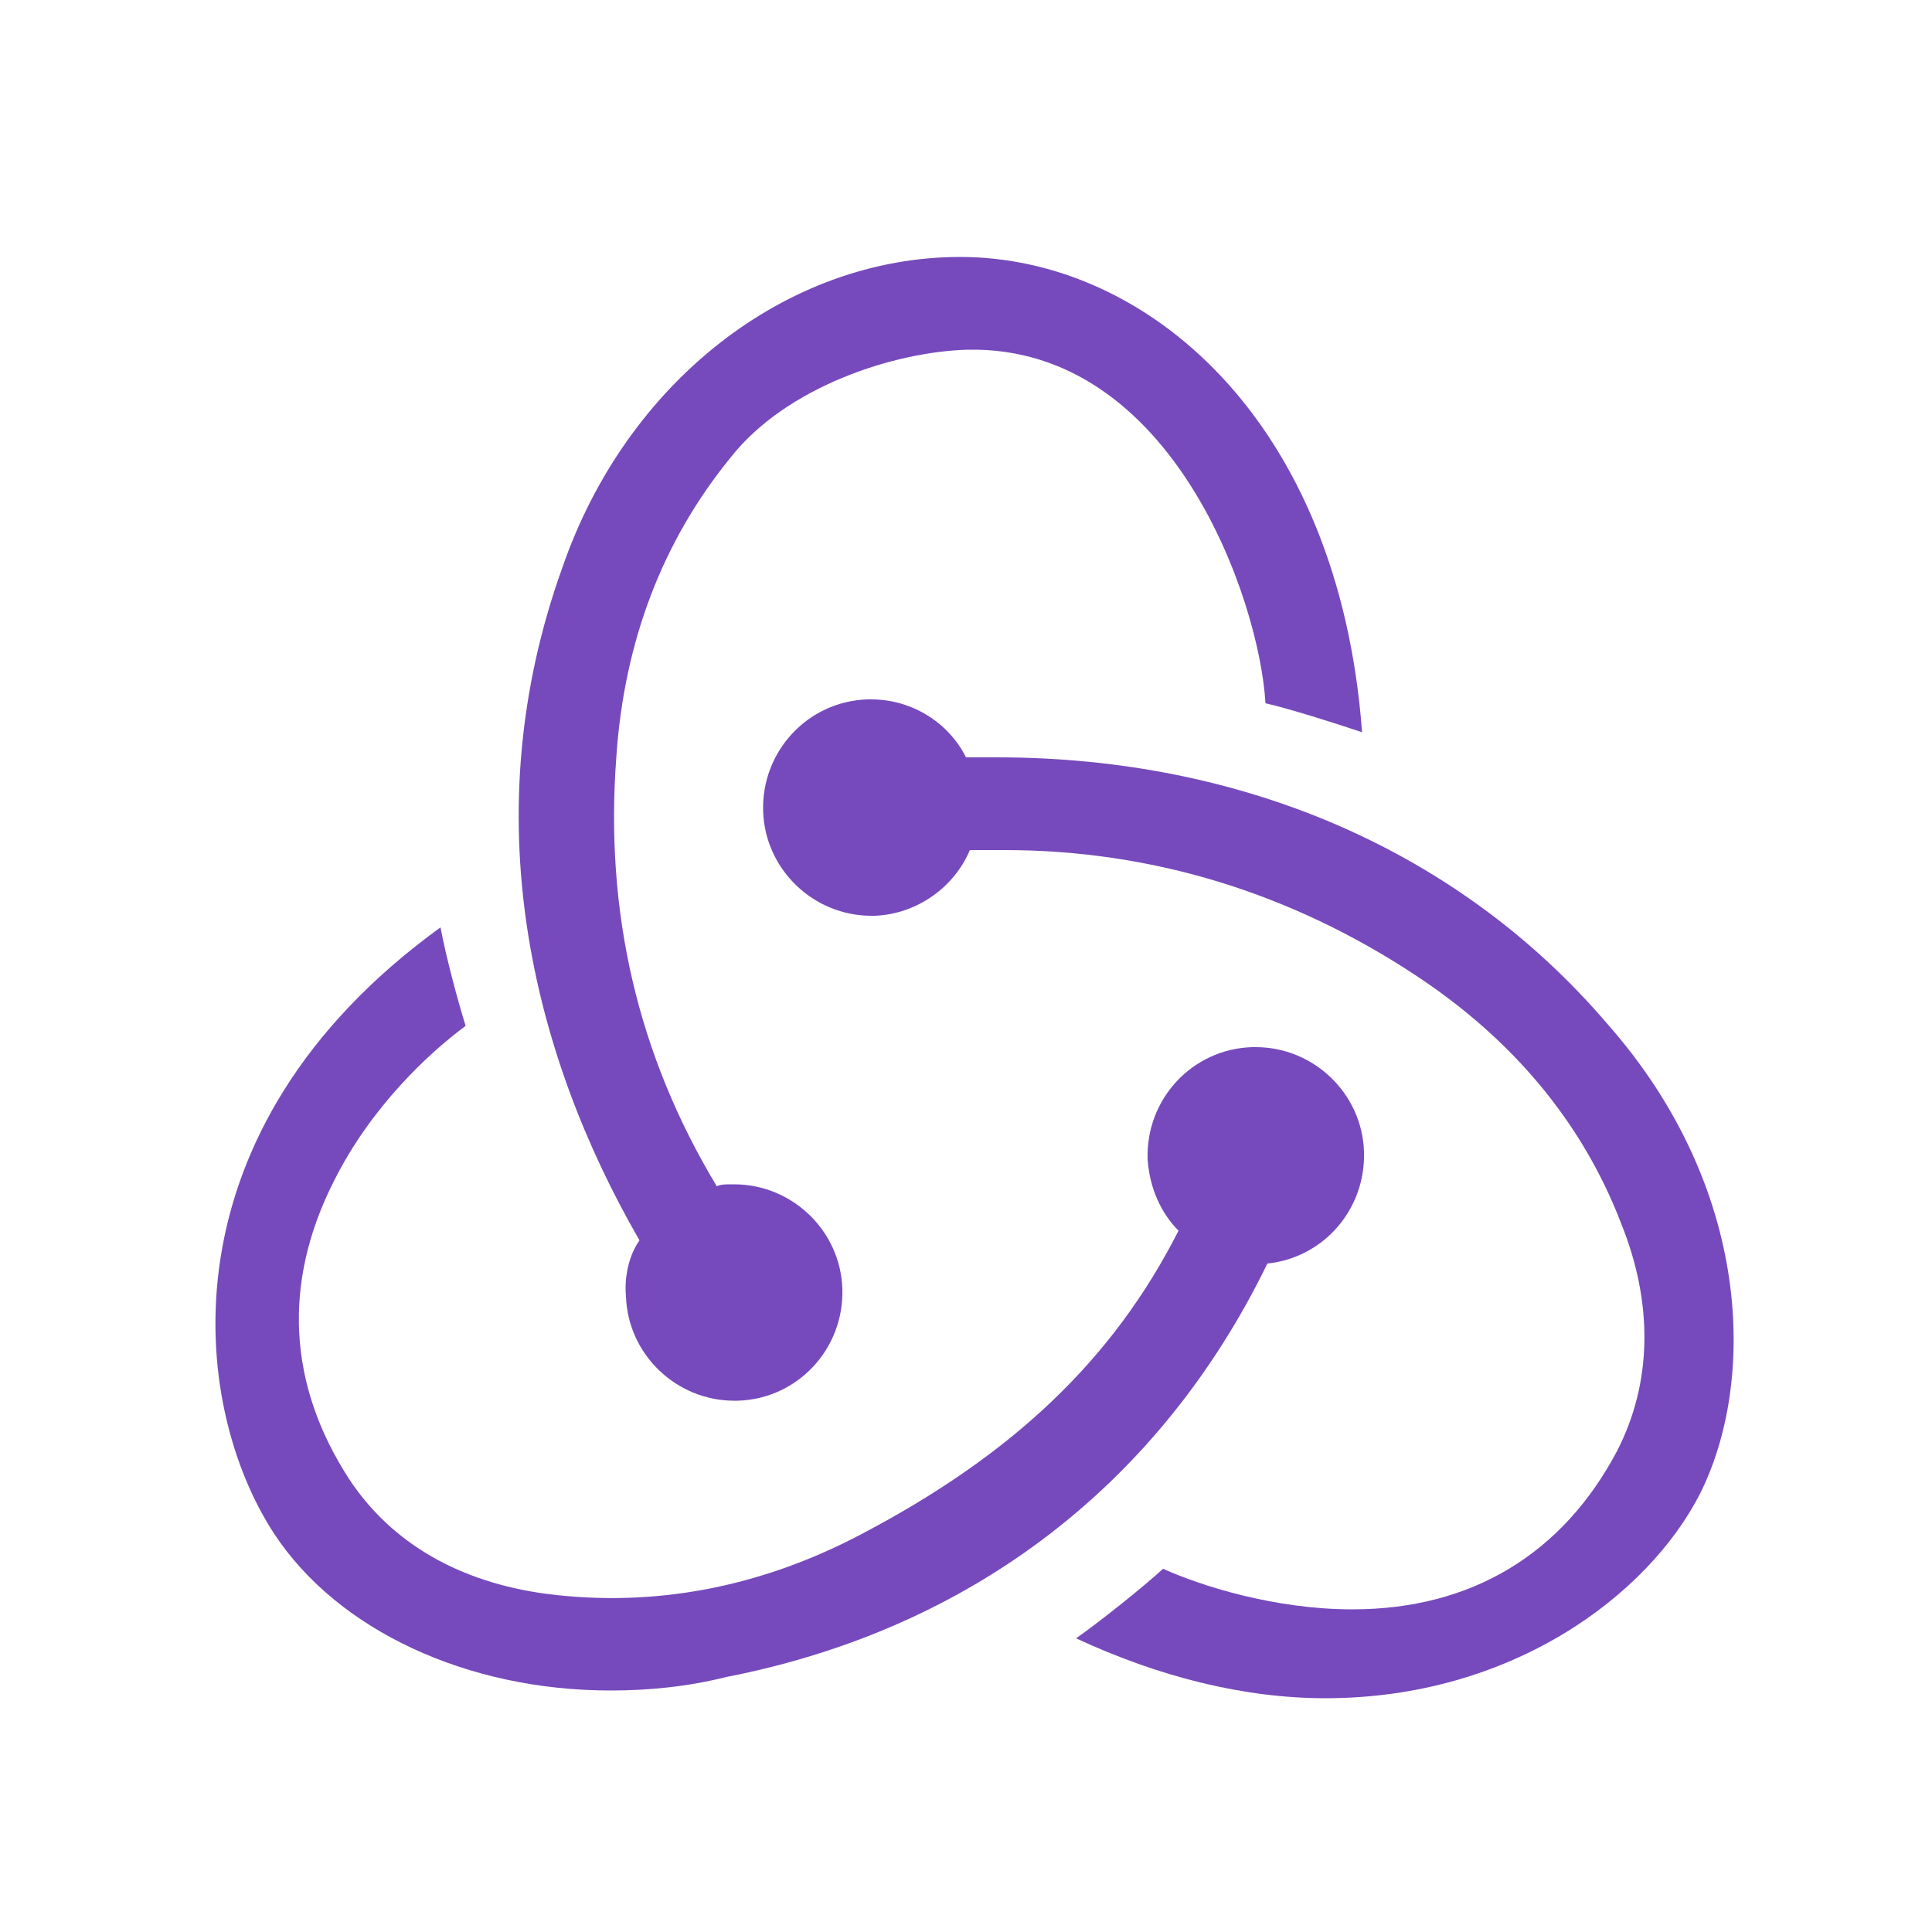
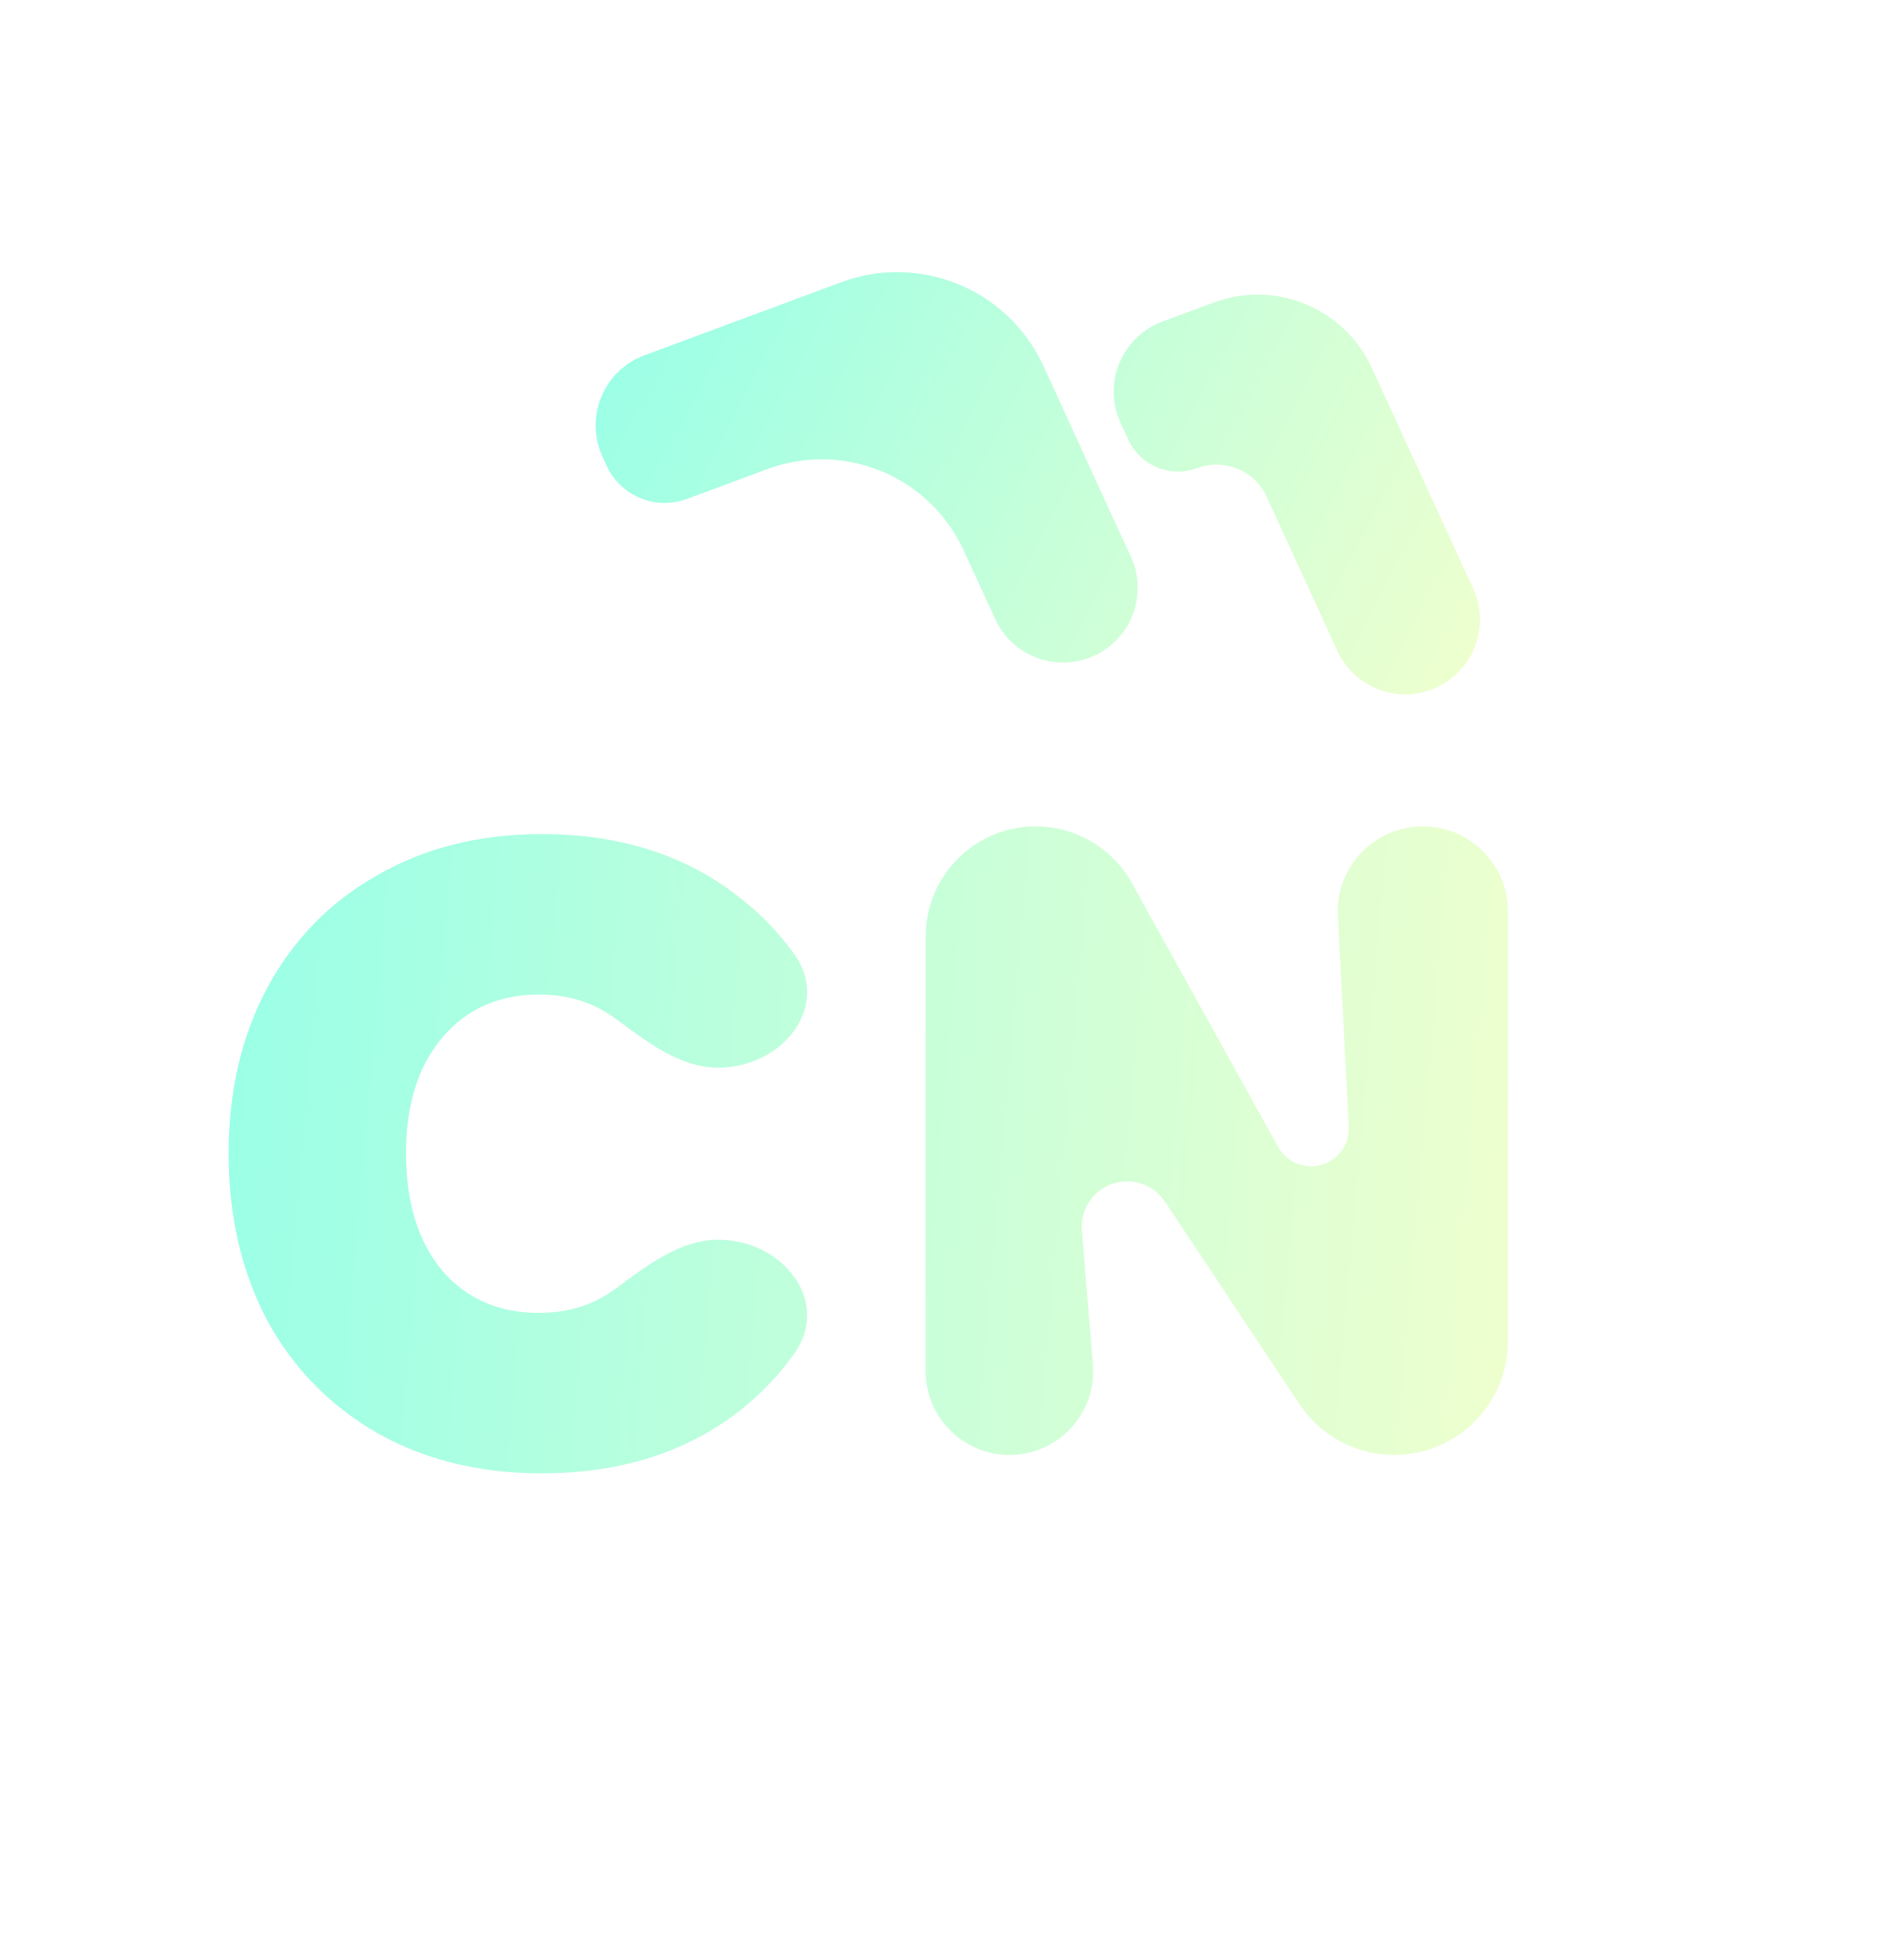
- <svg xmlns="http://www.w3.org/2000/svg" viewBox="0 0 100 100">
-   <g fill="#764ABC">
-     <path d="M65.6 65.4c2.9-.3 5.1-2.8 5-5.8-.1-3-2.6-5.4-5.6-5.4h-.2c-3.1.1-5.5 2.7-5.4 5.8.1 1.5.7 2.8 1.6 3.7-3.4 6.7-8.6 11.6-16.4 15.7-5.3 2.8-10.8 3.8-16.3 3.1-4.5-.6-8-2.6-10.2-5.9-3.2-4.9-3.5-10.2-.8-15.5 1.9-3.8 4.9-6.6 6.8-8-.4-1.3-1-3.5-1.3-5.1-14.5 10.5-13 24.7-8.6 31.4 3.3 5 10 8.1 17.4 8.1 2 0 4-.2 6-.7 12.8-2.5 22.5-10.1 28-21.4z" />
-     <path d="M83.2 53c-7.6-8.9-18.8-13.8-31.6-13.8H50c-.9-1.8-2.8-3-4.9-3h-.2c-3.1.1-5.5 2.7-5.4 5.8.1 3 2.6 5.4 5.6 5.4h.2c2.2-.1 4.1-1.5 4.9-3.4H52c7.6 0 14.8 2.2 21.3 6.5 5 3.3 8.6 7.6 10.6 12.8 1.7 4.2 1.6 8.3-.2 11.8-2.8 5.3-7.5 8.2-13.7 8.2-4 0-7.8-1.2-9.8-2.1-1.1 1-3.1 2.6-4.5 3.6 4.3 2 8.7 3.1 12.9 3.1 9.6 0 16.7-5.3 19.4-10.6 2.9-5.8 2.7-15.8-4.8-24.3z" />
-     <path d="M32.4 67.1c.1 3 2.6 5.4 5.6 5.4h.2c3.1-.1 5.5-2.7 5.4-5.8-.1-3-2.6-5.4-5.6-5.4h-.2c-.2 0-.5 0-.7.1-4.1-6.8-5.8-14.2-5.2-22.2.4-6 2.4-11.2 5.9-15.5 2.9-3.7 8.5-5.5 12.3-5.6 10.6-.2 15.1 13 15.4 18.3 1.3.3 3.5 1 5 1.5-1.2-16.2-11.2-24.6-20.8-24.6-9 0-17.3 6.5-20.6 16.1-4.6 12.8-1.6 25.1 4 34.8-.5.7-.8 1.8-.7 2.9z" />
-   </g>
+ <svg xmlns="http://www.w3.org/2000/svg" width="63" height="64" viewBox="0 0 63 64" fill="none">
+   <path d="M40.167 10.01C42.206 9.252 44.485 10.195 45.392 12.173L48.745 19.474C49.344 20.78 48.708 22.32 47.361 22.822V22.822C46.148 23.273 44.792 22.713 44.252 21.537L41.91 16.434C41.512 15.568 40.513 15.156 39.62 15.49V15.49C38.728 15.824 37.73 15.412 37.332 14.547L37.078 13.994C36.476 12.686 37.114 11.143 38.463 10.642L40.167 10.01ZM34.527 12.108L36.59 16.619L37.419 18.419C38.023 19.727 37.383 21.272 36.032 21.771V21.771C34.82 22.219 33.468 21.659 32.929 20.485L31.886 18.213C30.758 15.755 27.925 14.582 25.389 15.524L22.721 16.515V16.515C21.687 16.895 20.534 16.415 20.074 15.414L19.935 15.109C19.334 13.802 19.973 12.259 21.322 11.758L27.835 9.339C30.447 8.37 33.364 9.577 34.527 12.108V12.108Z" fill="url(#paint0_linear_268_2697)" />
+   <path d="M7.565 38.164C7.565 36.118 7.988 34.299 8.833 32.706C9.699 31.093 10.918 29.844 12.492 28.959C14.065 28.054 15.875 27.601 17.921 27.601C20.517 27.601 22.7 28.3 24.47 29.696C25.172 30.242 25.776 30.867 26.28 31.571C27.514 33.295 25.892 35.331 23.772 35.331V35.331C22.487 35.331 21.399 34.469 20.364 33.707C20.28 33.645 20.193 33.587 20.104 33.532C19.455 33.119 18.698 32.912 17.832 32.912C16.494 32.912 15.423 33.394 14.616 34.358C13.829 35.302 13.436 36.571 13.436 38.164C13.436 39.777 13.829 41.065 14.616 42.029C15.423 42.973 16.494 43.445 17.832 43.445C18.698 43.445 19.455 43.239 20.104 42.825C20.193 42.77 20.28 42.712 20.364 42.65C21.399 41.888 22.487 41.026 23.772 41.026V41.026C25.892 41.026 27.512 43.06 26.285 44.789C25.78 45.501 25.175 46.135 24.47 46.69C22.7 48.067 20.517 48.756 17.921 48.756C15.875 48.756 14.065 48.313 12.492 47.428C10.918 46.523 9.699 45.274 8.833 43.681C7.988 42.068 7.565 40.229 7.565 38.164Z" fill="url(#paint1_linear_268_2697)" />
+   <path d="M49.897 44.383C49.897 46.462 48.212 48.147 46.133 48.147V48.147C44.872 48.147 43.695 47.516 42.998 46.466L38.549 39.768C38.211 39.259 37.6 39.005 37.001 39.125V39.125C36.251 39.275 35.733 39.963 35.797 40.725L36.164 45.146C36.299 46.762 35.024 48.147 33.403 48.147V48.147C31.872 48.147 30.631 46.906 30.631 45.376V30.986C30.631 28.976 32.26 27.347 34.27 27.347V27.347C35.593 27.347 36.812 28.065 37.453 29.222L42.291 37.953C42.599 38.508 43.274 38.744 43.86 38.501V38.501C44.349 38.299 44.657 37.811 44.629 37.283L44.268 30.309C44.184 28.699 45.468 27.347 47.081 27.347V27.347C48.636 27.347 49.897 28.608 49.897 30.163V44.383Z" fill="url(#paint2_linear_268_2697)" />
+   <defs>
+     <linearGradient id="paint0_linear_268_2697" x1="24.388" y1="2.279" x2="53.871" y2="17.75" gradientUnits="userSpaceOnUse">
+       <stop stop-color="#99FFE7" />
+       <stop offset="1" stop-color="#F5FFCC" />
+     </linearGradient>
+     <linearGradient id="paint1_linear_268_2697" x1="7.565" y1="27.347" x2="54.593" y2="31.418" gradientUnits="userSpaceOnUse">
+       <stop stop-color="#99FFE7" />
+       <stop offset="1" stop-color="#F5FFCC" />
+     </linearGradient>
+     <linearGradient id="paint2_linear_268_2697" x1="7.565" y1="27.347" x2="54.593" y2="31.418" gradientUnits="userSpaceOnUse">
+       <stop stop-color="#99FFE7" />
+       <stop offset="1" stop-color="#F5FFCC" />
+     </linearGradient>
+   </defs>
</svg>
